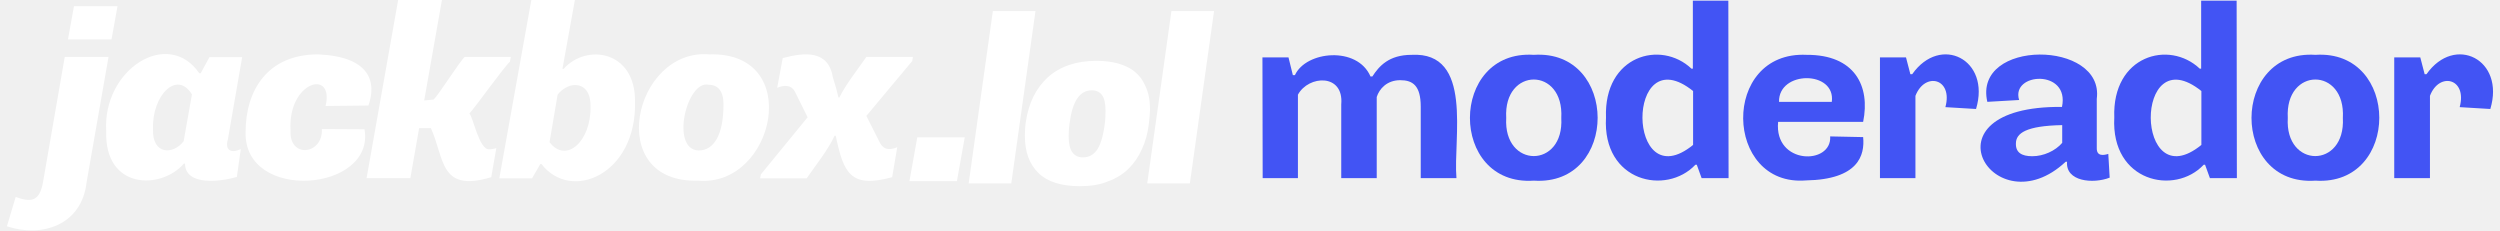
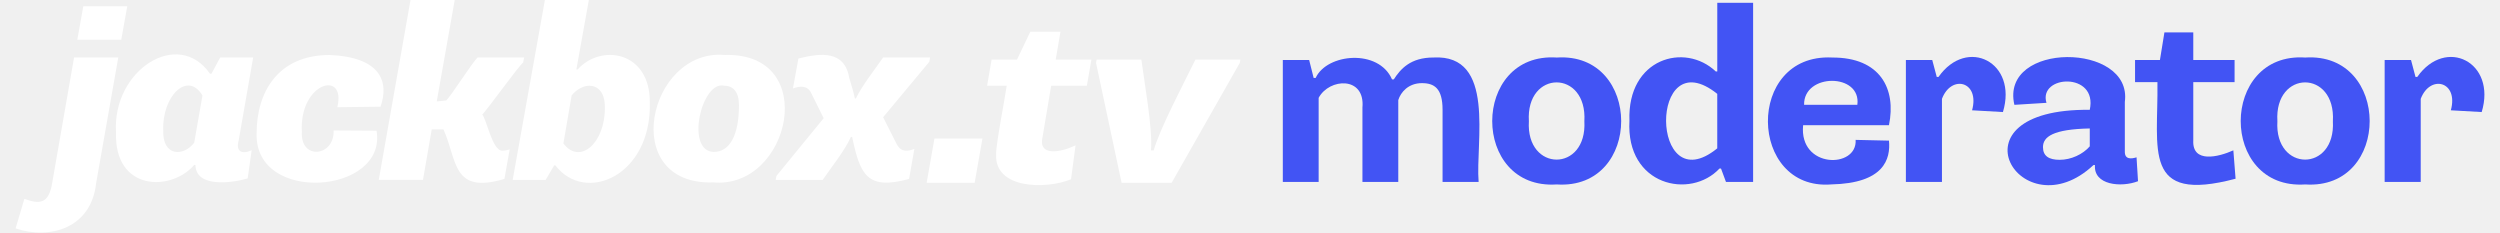
- <svg xmlns="http://www.w3.org/2000/svg" version="1.1" id="Capa_1" x="0px" y="0px" viewBox="0 0 1085 100" style="enable-background:new 0 0 1085 100;" xml:space="preserve">
-   <style type="text/css">
- 	.st0{fill:#4254F4;}
- 	.st1{fill:#FFFFFF;}
- </style>
-   <g>
-     <path class="st0" d="M547.9,24.9h11.3l1.9,7.7h0.9c4.8-10.5,27.1-12.7,32.8,0.6h0.8c2.9-4.5,7.2-9.4,17-9.4   c27-1.5,18,36.4,19.5,53.5h-15.5v-31c0-9.2-3.5-11.5-8.9-11.5c-5.8,0-9.1,3.8-10.2,7.3v35.2h-15.4v-32c1.2-13.5-14.2-12.7-18.8-4.2   v36.2H548L547.9,24.9L547.9,24.9z" />
-     <path class="st0" d="M665.7,23.8c36.8-2.4,37,57,0,54.6C628.6,80.9,628.8,21.4,665.7,23.8z M677.6,51.2c1.3-22.3-25.2-22.2-23.9,0   C652.4,73.2,678.9,73.3,677.6,51.2z" />
-     <path class="st0" d="M750.2,77.3h-11.7l-2.1-5.8h-0.6C723.2,84.9,695.4,79,697,51c-1-26.9,23.8-33.8,37.1-21.2h0.6V0.3h15.4   L750.2,77.3L750.2,77.3z M734.8,39.5c-29.6-23.7-29,47,0,23.4V39.5z" />
-     <path class="st0" d="M784.1,23.8c20.8-0.1,27.7,13.5,24.5,29.1h-36.9c-1.8,18.7,23.4,18.8,22.6,6.3l14.3,0.3   c0.8,7.9-2.1,18.4-24.8,18.8C748.1,81.2,746.7,22,784.1,23.8L784.1,23.8z M795,44.2c1.8-13.7-23.2-13.7-22.9,0H795z" />
-     <path class="st0" d="M831.4,77.3h-15.5V24.9h11.3l1.9,7.3h0.8c12.2-17.4,34.2-6.4,27.7,15.1l-13.3-0.8c3.4-12.5-8.9-15.5-13-4.9   V77.3L831.4,77.3z" />
-     <path class="st0" d="M862.5,44.2c-6.3-27.4,50.9-26.9,47.5-1.3v21.3c-0.1,3.6,2.7,3.3,5,2.6l0.6,10.3c-7.2,2.8-19.2,1.7-18.5-6.9   h-0.6c-31.1,29.1-63.9-24.4-1.6-23.8c3.5-16.5-22.3-15-18.6-3L862.5,44.2L862.5,44.2z M882,67.8c4.9,0,10-2.3,13-5.8v-7.7   c-15.7,0.3-20.1,3.5-20.1,8C874.8,66.2,877.4,67.8,882,67.8z" />
-     <path class="st0" d="M970.8,77.3h-11.7l-2.1-5.8h-0.6C943.9,84.9,916.1,79,917.6,51c-1-26.9,23.8-33.8,37.1-21.2h0.6V0.3h15.4   L970.8,77.3L970.8,77.3z M955.4,39.5c-29.6-23.7-29,47,0,23.4V39.5z" />
-     <path class="st0" d="M1004.9,23.8c36.9-2.4,37,57,0,54.6C967.8,80.9,968,21.4,1004.9,23.8z M1016.8,51.2c1.3-22.3-25.2-22.2-23.9,0   C991.6,73.2,1018,73.3,1016.8,51.2z" />
-     <path class="st0" d="M1054.6,77.3h-15.5V24.9h11.3l1.9,7.3h0.8c12.2-17.4,34.2-6.4,27.7,15.1l-13.3-0.8c3.4-12.5-8.9-15.5-12.9-4.9   V77.3L1054.6,77.3z" />
+ <svg xmlns="http://www.w3.org/2000/svg" version="1.1" width="1075" height="100" viewBox="0 0 1075 100">
+   <defs>
+     <style>
+             .logo path { fill: #FFF; }
+ 	        .moderator path { fill: #4254F4; }
+         </style>
+   </defs>
+   <g class="logo">
+     <path d="M41.3,78.98c-2.12,19.05-19.76,24.23-34.59,19.23l3.76-12.68c6.16,2.14,10.54,2.67,12.03-7.2,0,0,9.35-53.62,9.35-53.62h19.01l-9.56,54.26ZM35.82,2.69h18.9l-2.58,14.4h-18.9l2.58-14.4Z" />
+     <path d="M49.89,56.95c-1.71-26.76,26.75-44.98,40.39-25.25h.64l3.76-6.98h14.18l-6.23,35.67c-1.35,4.71,1.39,6.18,5.59,4.19l-1.72,12.14c-6.84,2.02-22.35,4.07-22.45-5.8h-.54c-9.89,11.56-34.45,11.36-33.62-13.97ZM87.05,41.05c-6.39-10.67-17.43.29-16.86,15.04-.36,11.25,8.72,11.31,13.32,5.27,0,0,3.55-20.31,3.55-20.31Z" />
+     <path d="M141.72,23.64c22.02.94,25.66,11.5,21.91,22.24l-18.58.22c3.93-16.27-16.48-10.67-15.25,10.64-.68,12.31,14.12,10.57,13.64-.64l18.47.11c4.71,27.32-52.63,31.81-51.56,1.07,0-17.73,9.24-33.63,31.36-33.63Z" />
+     <path d="M216.05,64.79c.97,0,2.15-.22,3.11-.54l-2.26,12.68c-22.65,6.8-20.24-8.18-26.21-21.28h-5.05l-3.76,21.7h-19.01L176.52,0h19.01l-7.73,43.62,4.08-.43c2.26-2.15,11.39-16.66,13.53-18.48h19.98l-.43,2.15c-2.26,1.93-14.39,18.91-17.61,22.46,1.7,1.21,4.3,15.73,8.7,15.47Z" />
+     <path d="M234.31,0h18.9l-5.37,29.87h.54c10.02-11.19,31.27-7.9,31.04,14.29.74,31.58-27.8,43.65-40.6,26.97h-.54l-3.65,6.23h-14.18L234.31,0ZM242.26,61.68c7.09,9.43,18.06-.24,17.83-15.58,0-6.99-3.44-9.24-6.77-9.24-2.58,0-5.69,1.83-7.52,4.19l-3.54,20.63Z" />
+     <path d="M311.64,23.64c41.22-1.23,28.27,57.71-4.94,54.8-41.03,1.29-27.99-57.69,4.94-54.8ZM317.76,45.24c0-5.7-2.47-8.38-6.34-8.38-9.71-2.42-16.91,28.15-4.51,28.47,6.77,0,10.85-6.99,10.85-20.09Z" />
+     <path d="M365.24,33.74c.97,3.12,1.83,6.02,2.36,8.6h.43c2.66-5.59,8.17-12.47,11.71-17.62h20.19l-.32,1.83-19.87,23.85,5.91,11.71c1.97,3.55,4.85,2.93,7.52,1.93l-2.26,12.9c-18.17,5.01-21.08-1.95-24.49-18.05h-.54c-2.62,5.87-8.54,13.21-12.14,18.48h-20.19l.32-1.72,20.3-24.82-5.37-10.85c-1.7-3.49-5.15-2.95-7.84-1.93l2.36-12.89c9.75-2.44,19.97-3.55,21.91,8.6Z" />
+     <path d="M401.81,59.58h20.64l-3.35,19.03h-20.64l3.35-19.03Z" />
+     <path d="M432.88,36.88h-8.43l1.94-11.24h10.91l5.73-12h12.97l-2.05,12h15.35l-1.95,11.24h-15.35l-3.67,21.84c-2.17,8.8,7.86,6.81,14.16,3.78l-1.95,14.59c-10.87,4.43-32.94,4.2-32.2-10.7-.21-3.9,4.01-25.27,4.54-29.51Z" />
+     <path d="M471.3,27.04l.25-1.41h19.24c1.17,9.13,4.97,30.07,4.13,39.03h1.19c2.36-8.95,13.71-30.34,17.91-39.03h19.34l-.25,1.41-29.31,51.57h-21.51l-11-51.57Z" />
  </g>
-   <path class="st1" d="M37.6,79C35.5,98,17.8,103.2,3,98.2l3.8-12.7c6.2,2.1,10.5,2.7,12-7.2l9.3-53.6h19L37.6,79L37.6,79z M32.1,2.7  H51l-2.6,14.4H29.5C29.5,17.1,32.1,2.7,32.1,2.7z" />
-   <path class="st1" d="M46.1,57c-1.7-26.8,26.8-45,40.4-25.2h0.6l3.8-7h14.2l-6.2,35.7c-1.4,4.7,1.4,6.2,5.6,4.2l-1.7,12.1  c-6.8,2-22.4,4.1-22.5-5.8h-0.5C69.9,82.5,45.3,82.3,46.1,57z M83.3,41c-6.4-10.7-17.4,0.3-16.9,15c-0.4,11.2,8.7,11.3,13.3,5.3  L83.3,41L83.3,41z" />
-   <path class="st1" d="M138,23.6c22,0.9,25.7,11.5,21.9,22.2L141.3,46c3.9-16.3-16.5-10.7-15.2,10.6c-0.7,12.3,14.1,10.6,13.6-0.6  l18.5,0.1c4.7,27.3-52.6,31.8-51.6,1.1C106.6,39.5,115.9,23.6,138,23.6L138,23.6z" />
-   <path class="st1" d="M212.3,64.8c1,0,2.1-0.2,3.1-0.5l-2.2,12.6c-22.6,6.8-20.2-8.2-26.2-21.3h-5.1l-3.8,21.7h-19L172.8,0h19  l-7.7,43.6l4.1-0.4c2.3-2.2,11.4-16.7,13.5-18.5h20l-0.4,2.1c-2.3,1.9-14.4,18.9-17.6,22.5C205.3,50.5,207.9,65.1,212.3,64.8  L212.3,64.8z" />
-   <path class="st1" d="M230.6,0h18.9l-5.4,29.9h0.5c10-11.2,31.3-7.9,31,14.3c0.7,31.6-27.8,43.6-40.6,27h-0.5l-3.6,6.2h-14.2L230.6,0  z M238.5,61.7c7.1,9.4,18.1-0.2,17.8-15.6c0-7-3.4-9.2-6.8-9.2c-2.6,0-5.7,1.8-7.5,4.2L238.5,61.7z" />
-   <path class="st1" d="M307.9,23.6c41.2-1.2,28.3,57.7-4.9,54.8C261.9,79.7,275,20.8,307.9,23.6z M314,45.2c0-5.7-2.5-8.4-6.3-8.4  c-9.7-2.4-16.9,28.2-4.5,28.5C310,65.3,314,58.3,314,45.2z" />
-   <path class="st1" d="M361.5,33.7c1,3.1,1.8,6,2.4,8.6h0.4c2.7-5.6,8.2-12.5,11.7-17.6h20.2l-0.3,1.8L376,50.3l5.9,11.7  c2,3.6,4.9,2.9,7.5,1.9l-2.2,13c-18.2,5-21.1-1.9-24.5-18h-0.5c-2.6,5.9-8.5,13.2-12.1,18.5h-20.2l0.3-1.7l20.3-24.8L345.1,40  c-1.7-3.5-5.1-3-7.8-1.9l2.4-12.9C349.3,22.7,359.5,21.6,361.5,33.7L361.5,33.7z" />
-   <path class="st1" d="M398.1,59.6h20.6l-3.4,19h-20.6L398.1,59.6z" />
-   <g>
-     <path class="st1" d="M449.4,4.8l-10.5,74.8h-18.5l10.5-74.8C430.9,4.8,449.4,4.8,449.4,4.8z" />
-     <path class="st1" d="M468.6,80.8c-8,0-14-1.9-17.9-5.7c-3.9-3.8-5.9-9.1-5.9-16.1c0-2,0.1-4,0.4-6c1.2-8.3,4.4-14.7,9.6-19.5   c5.3-4.7,12.3-7.1,21.1-7.1c3.5,0,6.5,0.4,9.2,1.1c2.7,0.8,4.9,1.8,6.6,3c1.7,1.3,3.2,2.8,4.3,4.7s1.9,3.8,2.4,5.8s0.7,4.3,0.7,6.7   c0,1.3-0.2,3.3-0.5,6.1c-0.5,4.1-1.5,7.7-3,10.9c-1.4,3.2-3.3,6-5.7,8.4s-5.4,4.3-9,5.6C477.4,80.2,473.3,80.8,468.6,80.8z    M470,68.3c2.5,0,4.4-1,6-3.1c1.5-2.1,2.7-5.7,3.4-10.9c0.3-2,0.4-4.1,0.4-6.2c0-3.1-0.5-5.4-1.5-6.8c-1-1.4-2.5-2.1-4.5-2.1   c-5.2,0-8.4,4.8-9.6,14.3c-0.3,2-0.4,4-0.4,5.8C463.8,65.3,465.9,68.3,470,68.3z" />
-     <path class="st1" d="M526.9,4.8l-10.5,74.8h-18.5l10.5-74.8C508.4,4.8,526.9,4.8,526.9,4.8z" />
+   <g class="moderator">
+     <path d="M551.6,25.81h11.34l1.93,7.7h.86c4.81-10.52,27.08-12.67,32.85.64h.75c2.89-4.49,7.17-9.42,17.01-9.42,27.03-1.54,18.05,36.42,19.47,53.5h-15.51v-31.03c0-9.2-3.53-11.45-8.88-11.45-5.78,0-9.09,3.85-10.16,7.28v35.2h-15.41v-31.99c1.19-13.54-14.23-12.71-18.83-4.17v36.16h-15.41V25.81Z" />
+     <path d="M669.41,24.74c36.85-2.4,37.02,56.99,0,54.57-37.09,2.47-36.92-57.01,0-54.57ZM681.28,52.13c1.31-22.33-25.25-22.2-23.86,0-1.32,21.94,25.09,22.07,23.86,0Z" />
+     <path d="M753.83,78.24h-11.66l-2.14-5.78h-.64c-12.47,13.38-40.29,7.48-38.73-20.54-1-26.88,23.83-33.82,37.13-21.19h.64V1.2h15.41v77.04ZM738.42,40.36c-29.64-23.73-29.04,47.05,0,23.43v-23.43Z" />
+     <path d="M787.75,24.74c20.75-.13,27.74,13.47,24.5,29.1h-36.91c-1.85,18.72,23.37,18.76,22.58,6.31l14.34.32c.76,7.94-2.14,18.35-24.82,18.83-35.69,2.81-37.04-56.34.32-54.57ZM798.66,45.07c1.81-13.74-23.18-13.74-22.9,0h22.9Z" />
+     <path d="M835.04,78.24h-15.51V25.81h11.34l1.93,7.28h.75c12.23-17.42,34.18-6.35,27.71,15.09l-13.27-.75c3.43-12.48-8.94-15.55-12.95-4.92,0,0,0,35.74,0,35.74Z" />
+     <path d="M866.18,45.07c-6.29-27.37,50.94-26.94,47.5-1.28,0,0,0,21.29,0,21.29-.12,3.56,2.74,3.29,5.03,2.57l.64,10.27c-7.24,2.8-19.21,1.7-18.51-6.95h-.64c-31.06,29.08-63.94-24.4-1.6-23.75,3.55-16.45-22.26-15-18.62-3l-13.8.86ZM885.65,68.72c4.92,0,9.95-2.35,12.95-5.78v-7.7c-15.73.32-20.12,3.53-20.12,8.02,0,3.85,2.57,5.46,7.17,5.46Z" />
+     <path d="M927.7,35.33h-9.63v-9.52h10.7l1.93-11.88h12.41v11.88h17.76v9.52h-17.76v25.04c-.5,9.94,10.79,7.18,17.23,4.28l.96,12.2c-40.35,10.71-33.17-12.47-33.6-41.51Z" />
+     <path d="M991.26,24.74c36.85-2.4,37.02,56.99,0,54.57-37.09,2.47-36.92-57.01,0-54.57ZM1003.14,52.13c1.31-22.33-25.25-22.2-23.86,0-1.32,21.94,25.09,22.07,23.86,0Z" />
+     <path d="M1040.91,78.24h-15.51V25.81h11.34l1.93,7.28h.75c12.23-17.42,34.18-6.35,27.71,15.09l-13.27-.75c3.43-12.48-8.94-15.55-12.95-4.92,0,0,0,35.74,0,35.74Z" />
  </g>
</svg>
